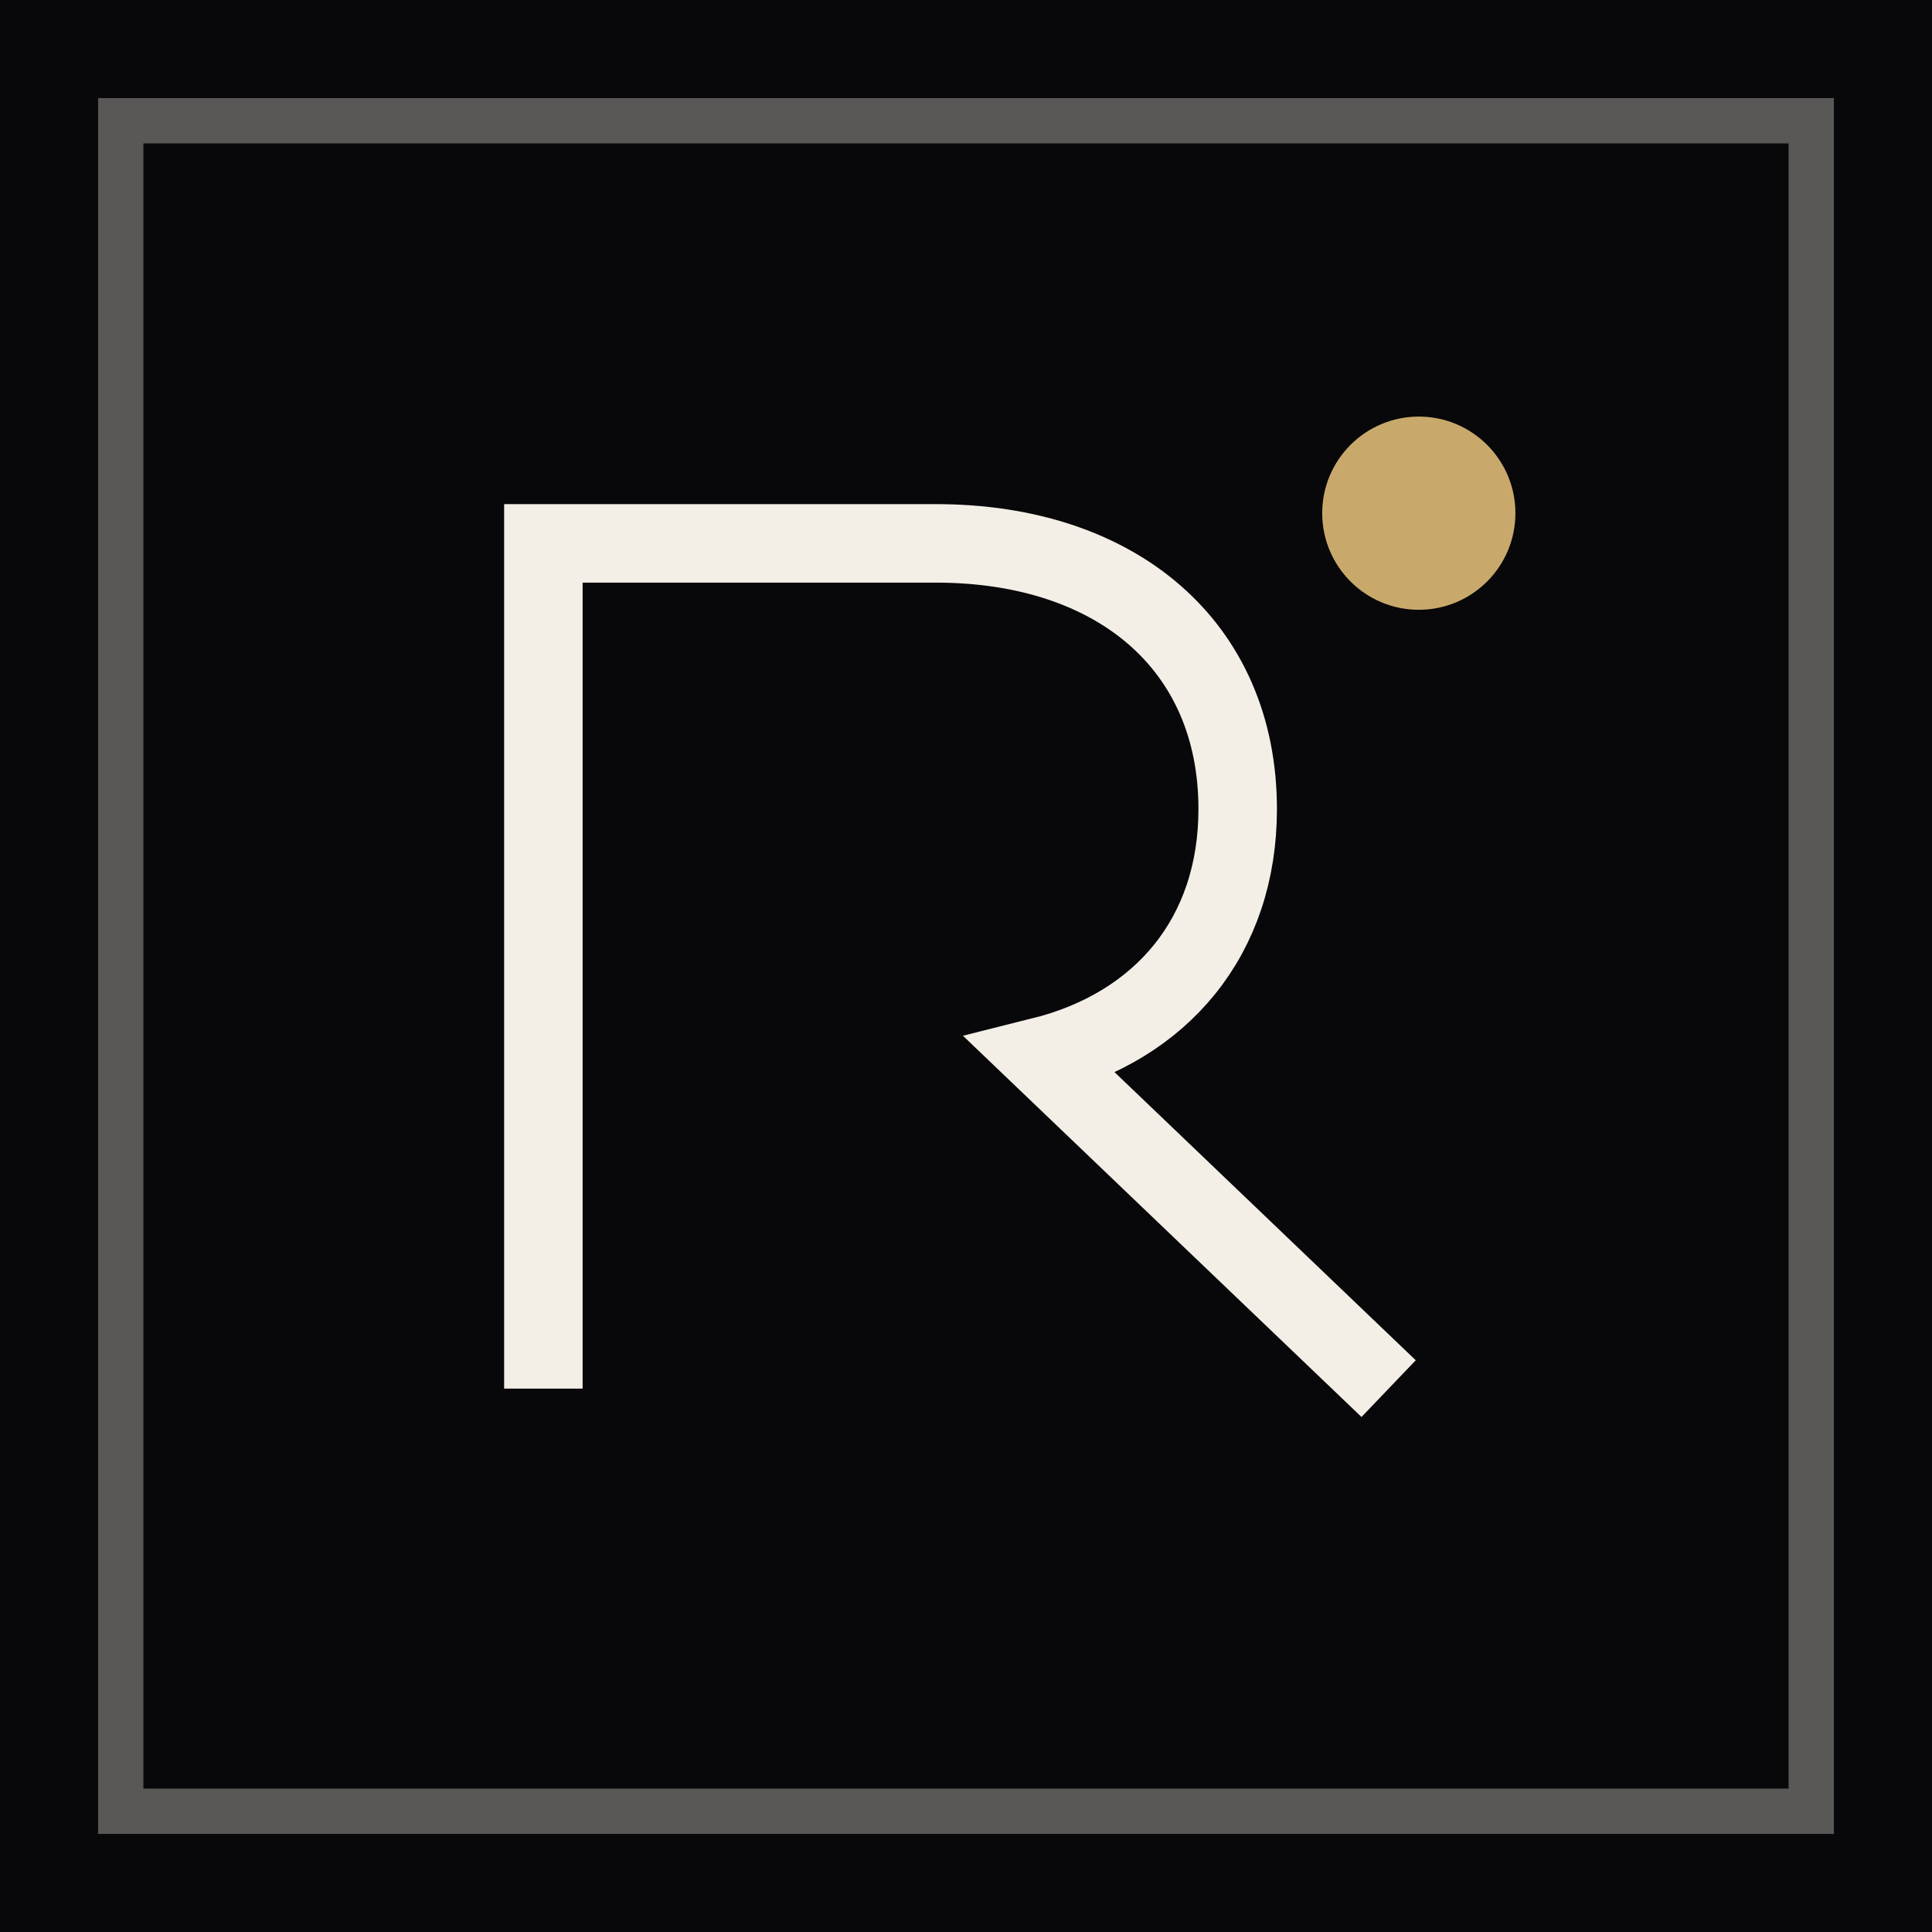
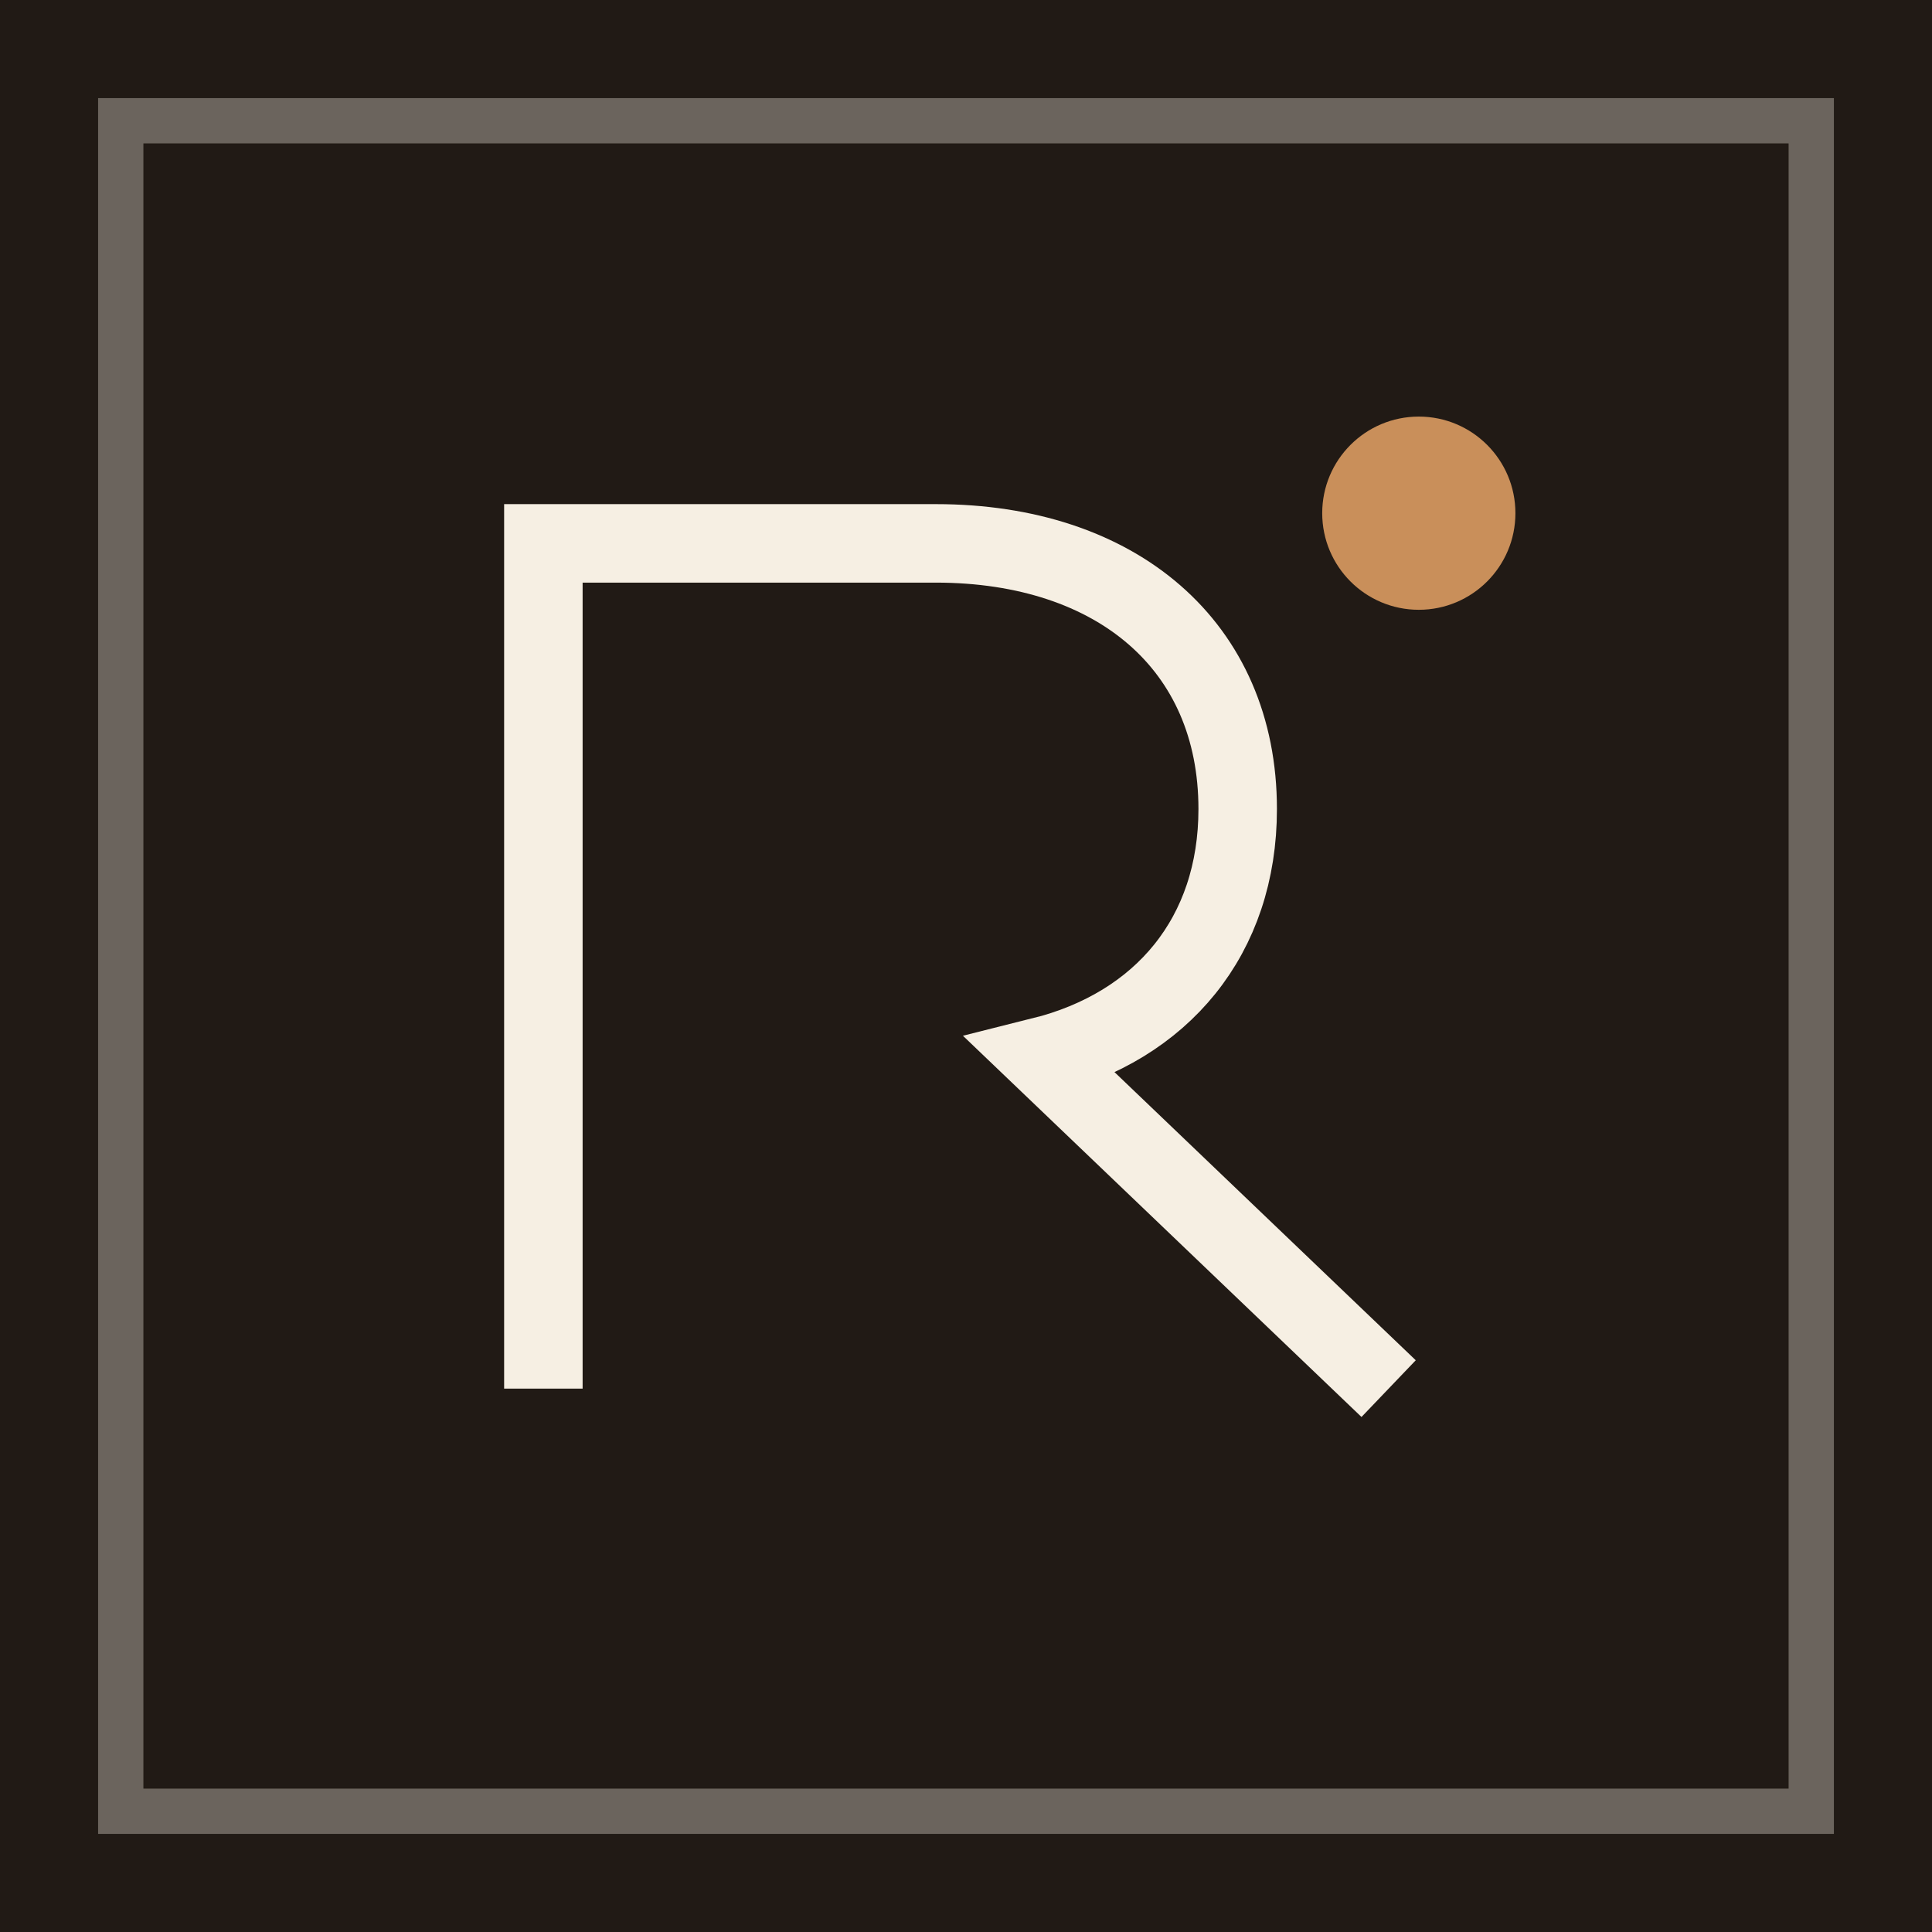
<svg xmlns="http://www.w3.org/2000/svg" viewBox="0 0 64 64" width="64" height="64">
-   <rect width="64" height="64" fill="#08080a" />
-   <rect x="4" y="4" width="56" height="56" fill="none" stroke="#f3efe6" stroke-opacity="0.35" stroke-width="1.5" />
-   <path d="M18 46V18h13c6 0 10 3.4 10 8.8 0 4.2-2.5 7.2-6.5 8.2L46 46" fill="none" stroke="#f3efe6" stroke-width="2.6" />
-   <circle cx="47" cy="17" r="3.2" fill="#c9a96b" />
+   <rect width="64" height="64" fill="#211a15" />
+   <rect x="4" y="4" width="56" height="56" fill="none" stroke="#f6efe3" stroke-opacity="0.35" stroke-width="1.5" />
+   <path d="M18 46V18h13c6 0 10 3.4 10 8.8 0 4.2-2.5 7.2-6.5 8.2L46 46" fill="none" stroke="#f6efe3" stroke-width="2.6" />
+   <circle cx="47" cy="17" r="3.2" fill="#c98f5a" />
</svg>
